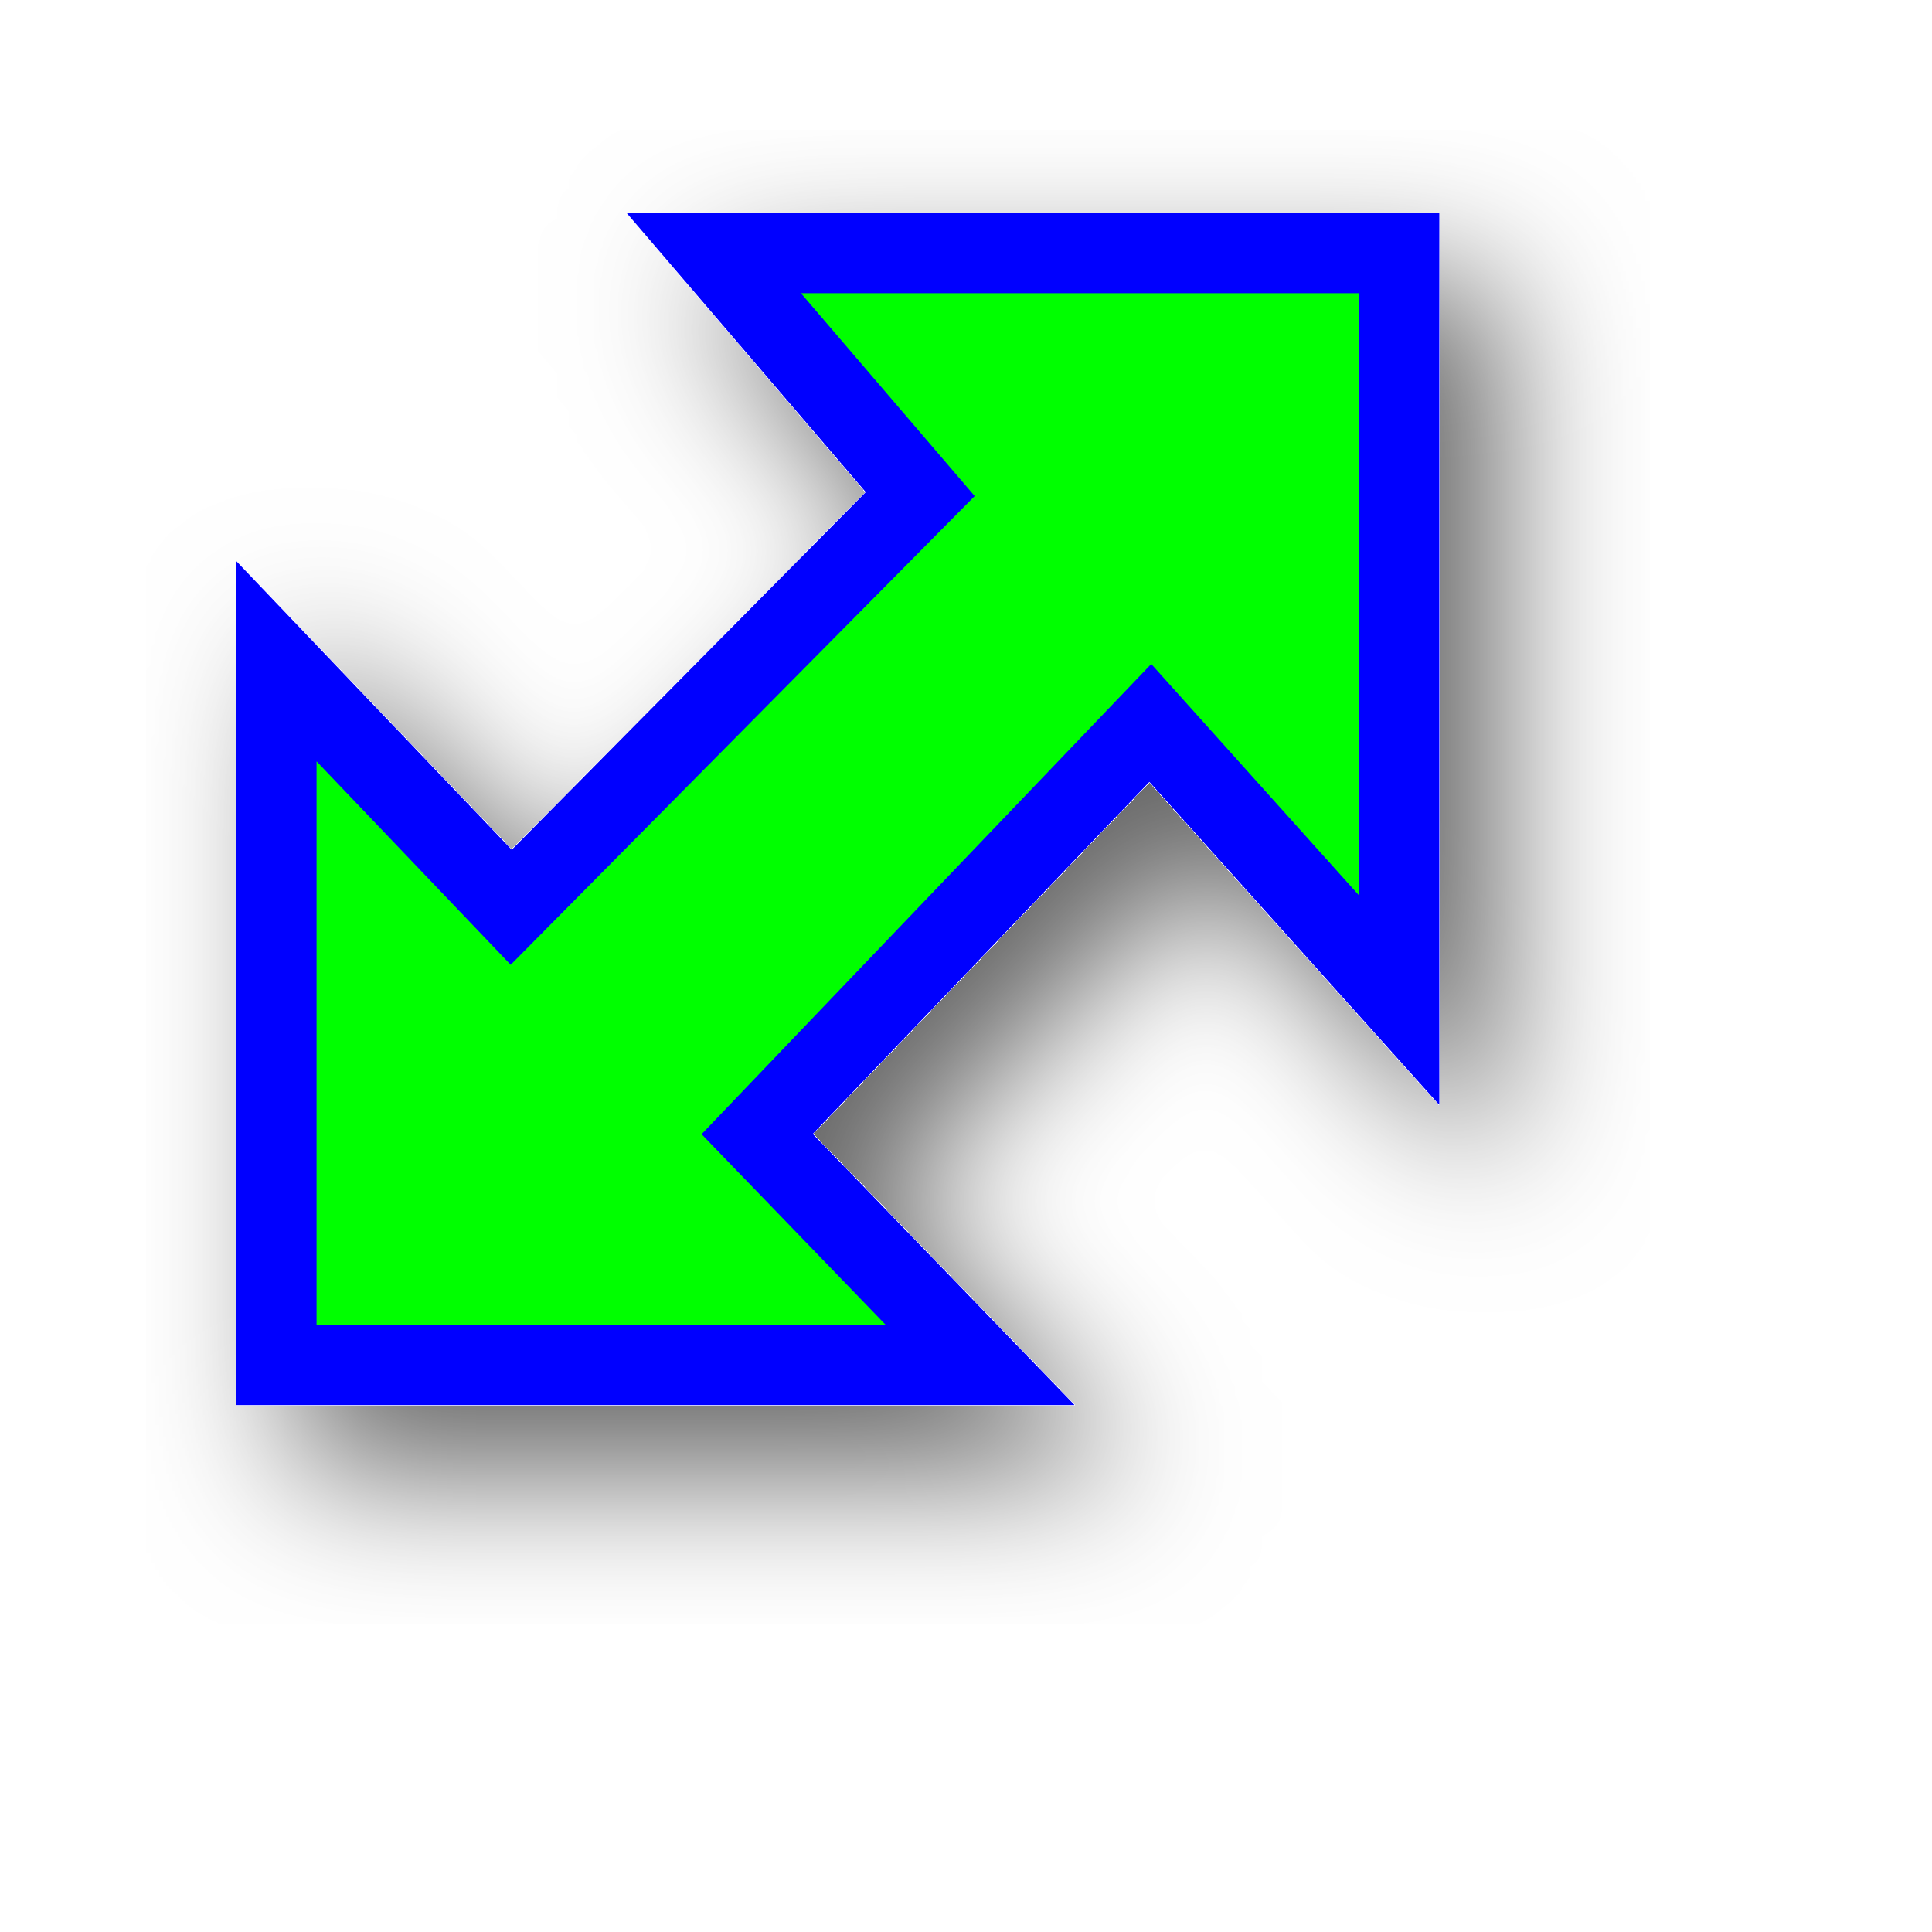
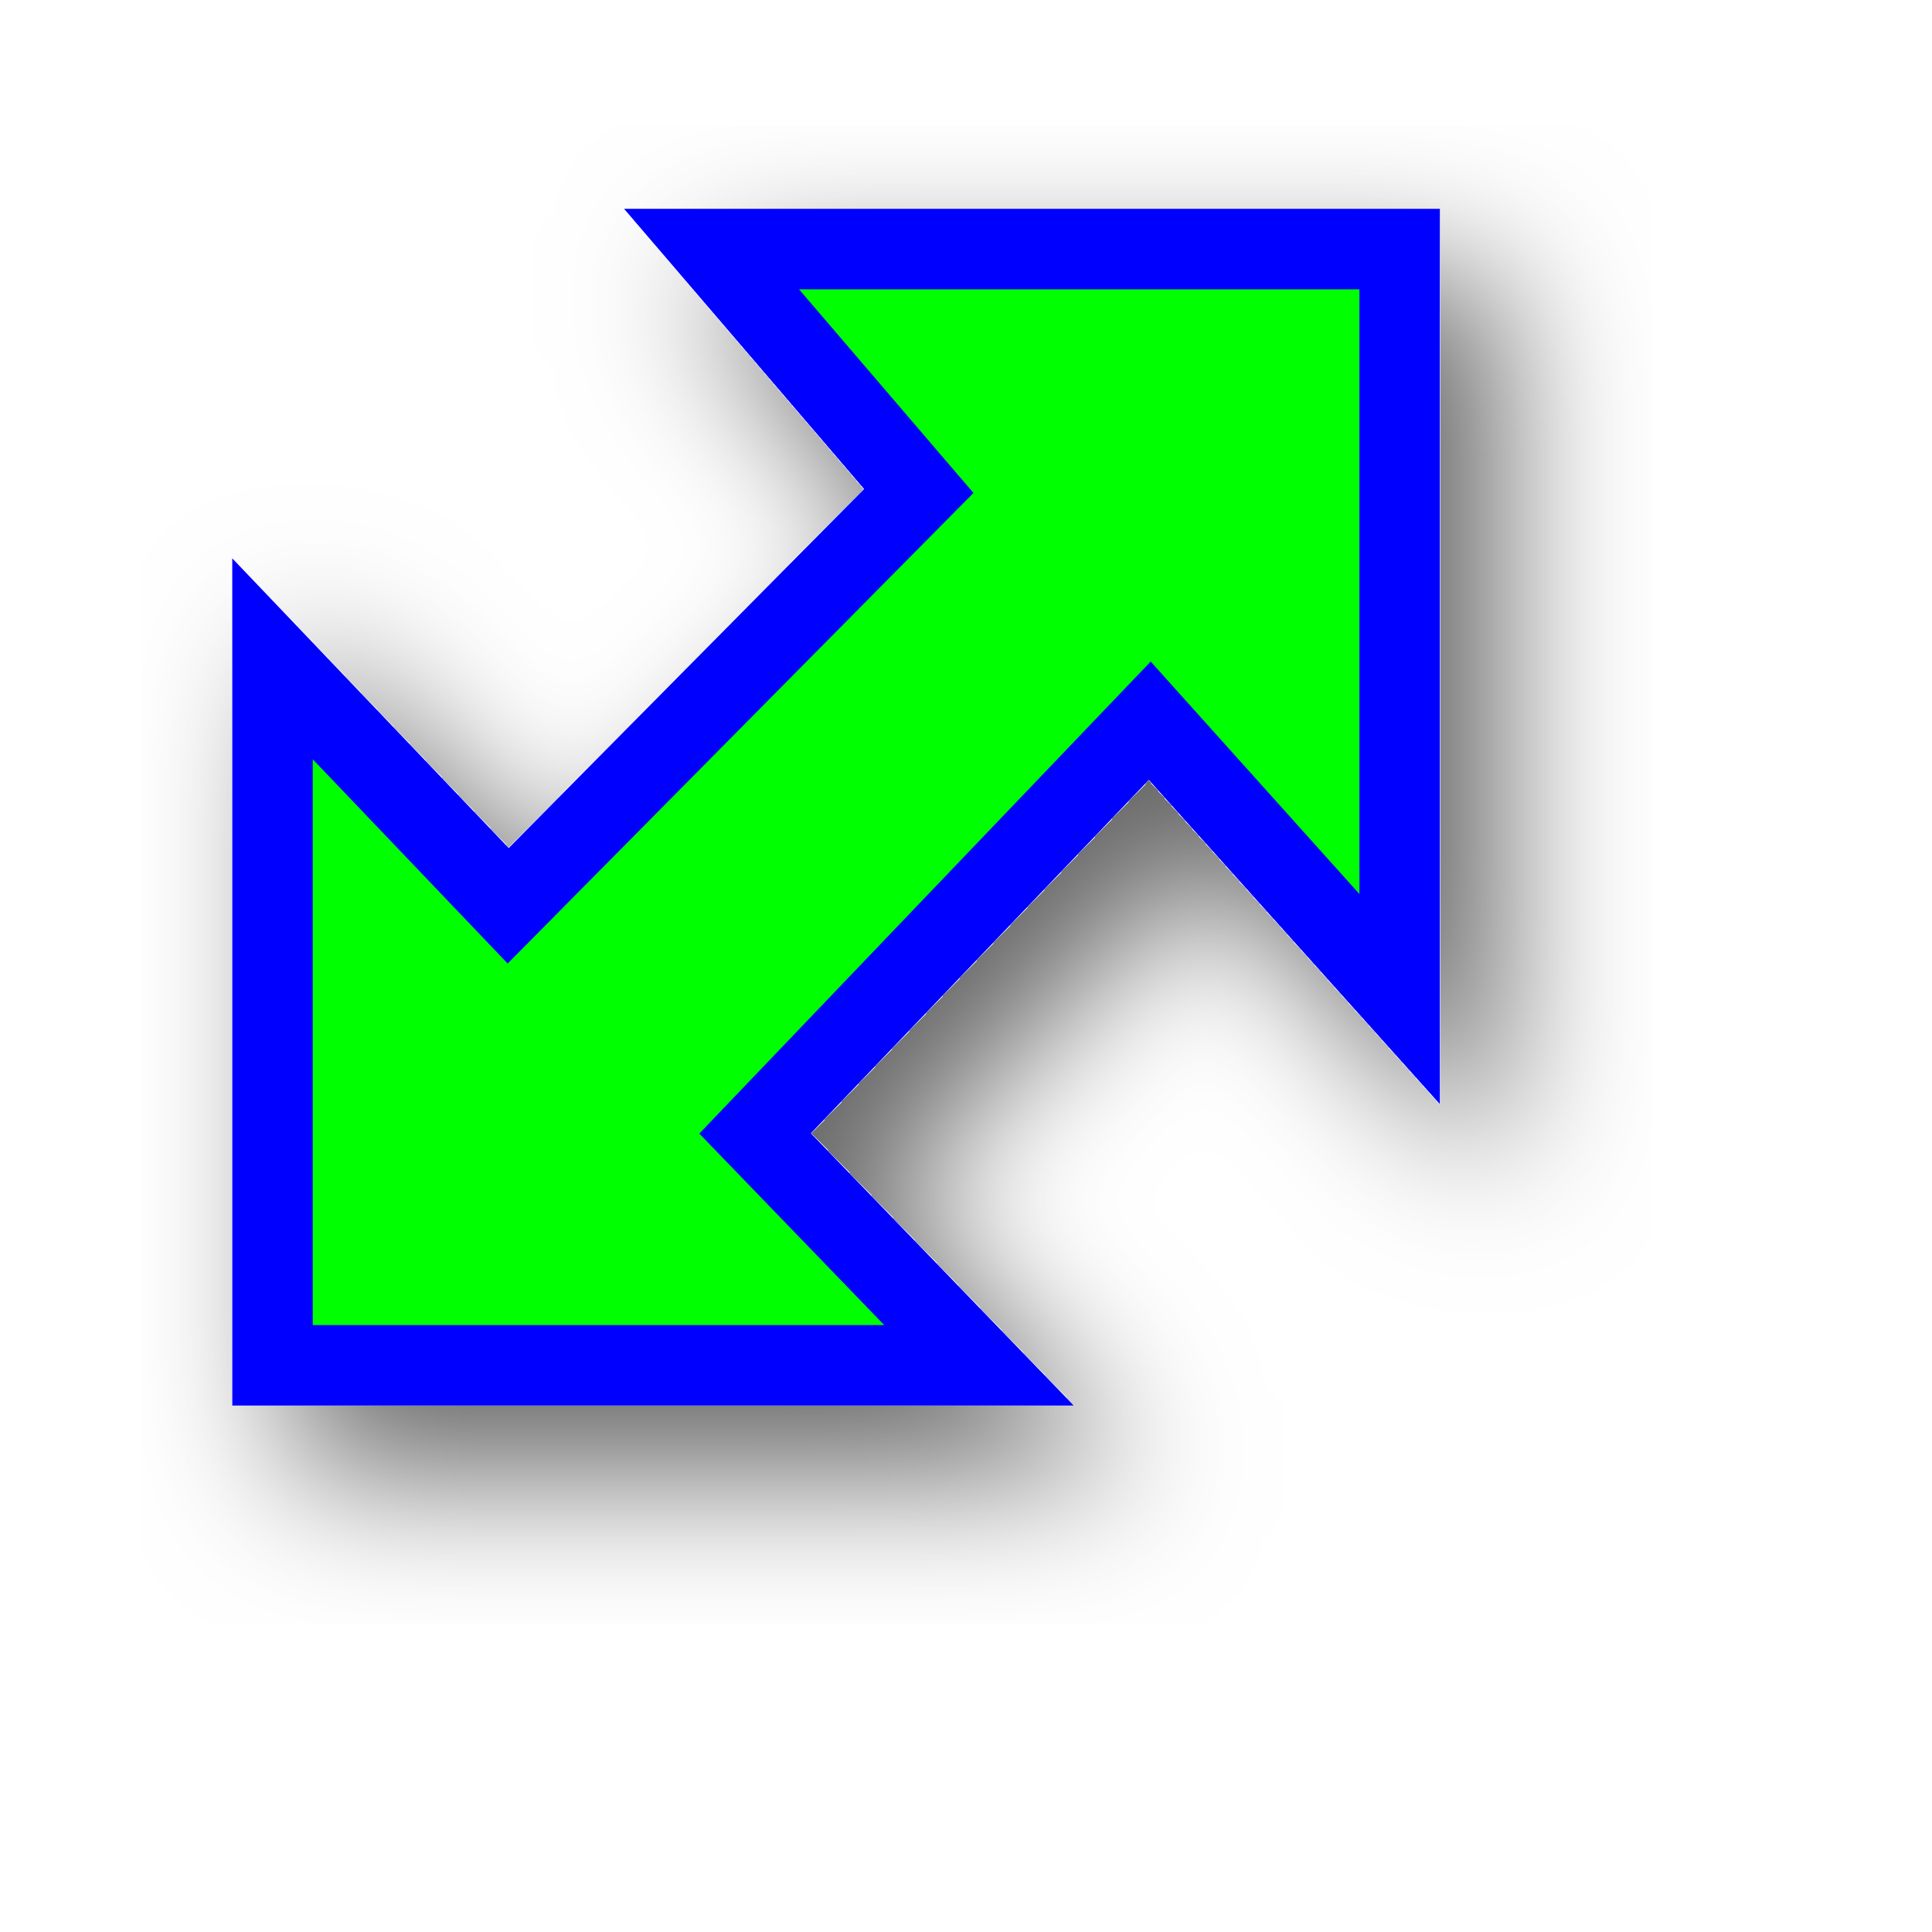
- <svg xmlns="http://www.w3.org/2000/svg" width="257" height="257" viewBox="0 0 257 257" fill="none">
+ <svg xmlns="http://www.w3.org/2000/svg" width="256" height="256" viewBox="0 0 256 256" fill="none">
  <g filter="url(#filter0_d_1_4240)">
-     <path d="M36.775 87.963V181.577H130.389L100.724 150.855L153.017 96.172L186.129 133.056V33.671H94.953L122.409 65.726L68.002 120.685L36.775 87.963Z" fill="#00FF00" />
-     <path d="M36.775 87.963V181.577H130.389L100.724 150.855L153.017 96.172L186.129 133.056V33.671H94.953L122.409 65.726L68.002 120.685L36.775 87.963Z" stroke="#0000FF" stroke-width="10.667" stroke-miterlimit="10" stroke-linecap="round" />
+     <path d="M36.109 87.296V180.91H129.723L100.058 150.188L152.35 95.505L185.463 132.389V33.004H94.287L121.742 65.059L67.336 120.018L36.109 87.296Z" fill="#00FF00" />
+     <path d="M36.109 87.296V180.91H129.723L100.058 150.188L152.35 95.505L185.463 132.389V33.004H94.287L121.742 65.059L67.336 120.018L36.109 87.296Z" stroke="#0000FF" stroke-width="10.667" stroke-miterlimit="10" stroke-linecap="round" />
  </g>
  <defs>
-     <filter id="filter0_d_1_4240" x="19.442" y="17.337" width="200.021" height="198.573" filterUnits="userSpaceOnUse" color-interpolation-filters="sRGB">
+     <filter id="filter0_d_1_4240" x="18.775" y="16.671" width="200.021" height="198.573" filterUnits="userSpaceOnUse" color-interpolation-filters="sRGB">
      <feFlood flood-opacity="0" result="BackgroundImageFix" />
      <feColorMatrix in="SourceAlpha" type="matrix" values="0 0 0 0 0 0 0 0 0 0 0 0 0 0 0 0 0 0 127 0" result="hardAlpha" />
      <feOffset dx="8" dy="9" />
      <feGaussianBlur stdDeviation="10" />
      <feComposite in2="hardAlpha" operator="out" />
      <feColorMatrix type="matrix" values="0 0 0 0 0 0 0 0 0 0 0 0 0 0 0 0 0 0 0.6 0" />
      <feBlend mode="normal" in2="BackgroundImageFix" result="effect1_dropShadow_1_4240" />
      <feBlend mode="normal" in="SourceGraphic" in2="effect1_dropShadow_1_4240" result="shape" />
    </filter>
  </defs>
</svg>
